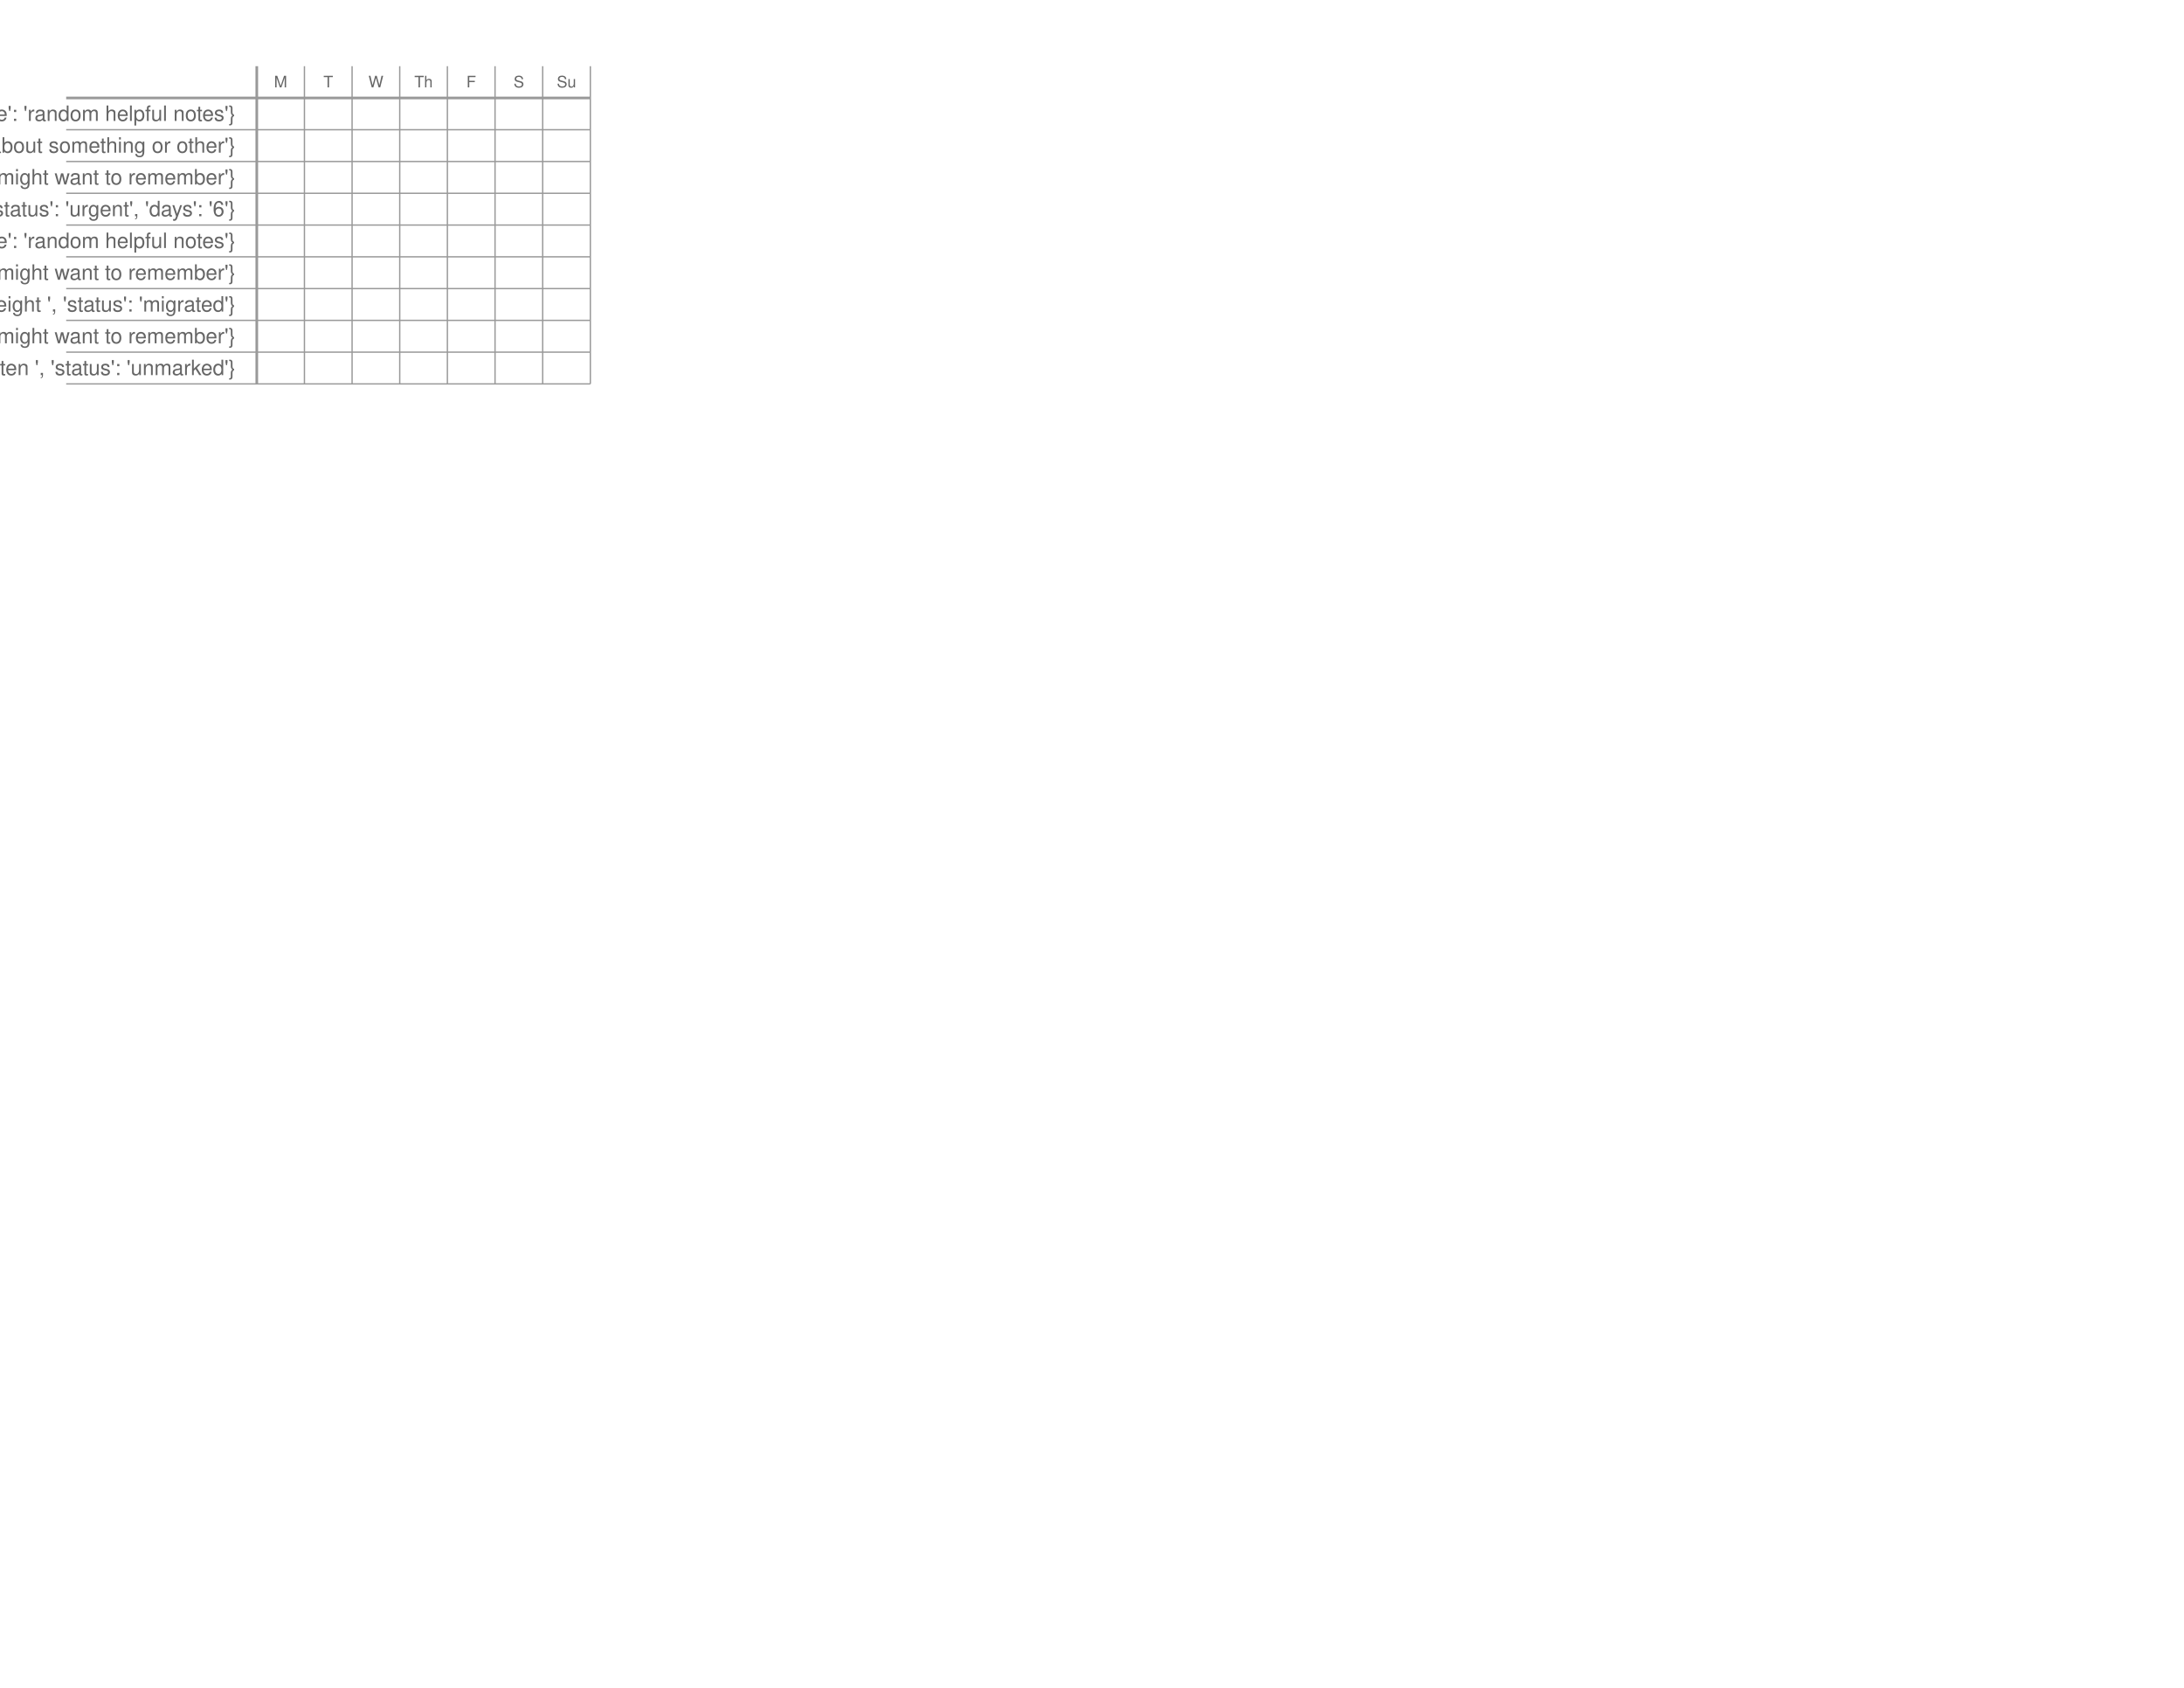
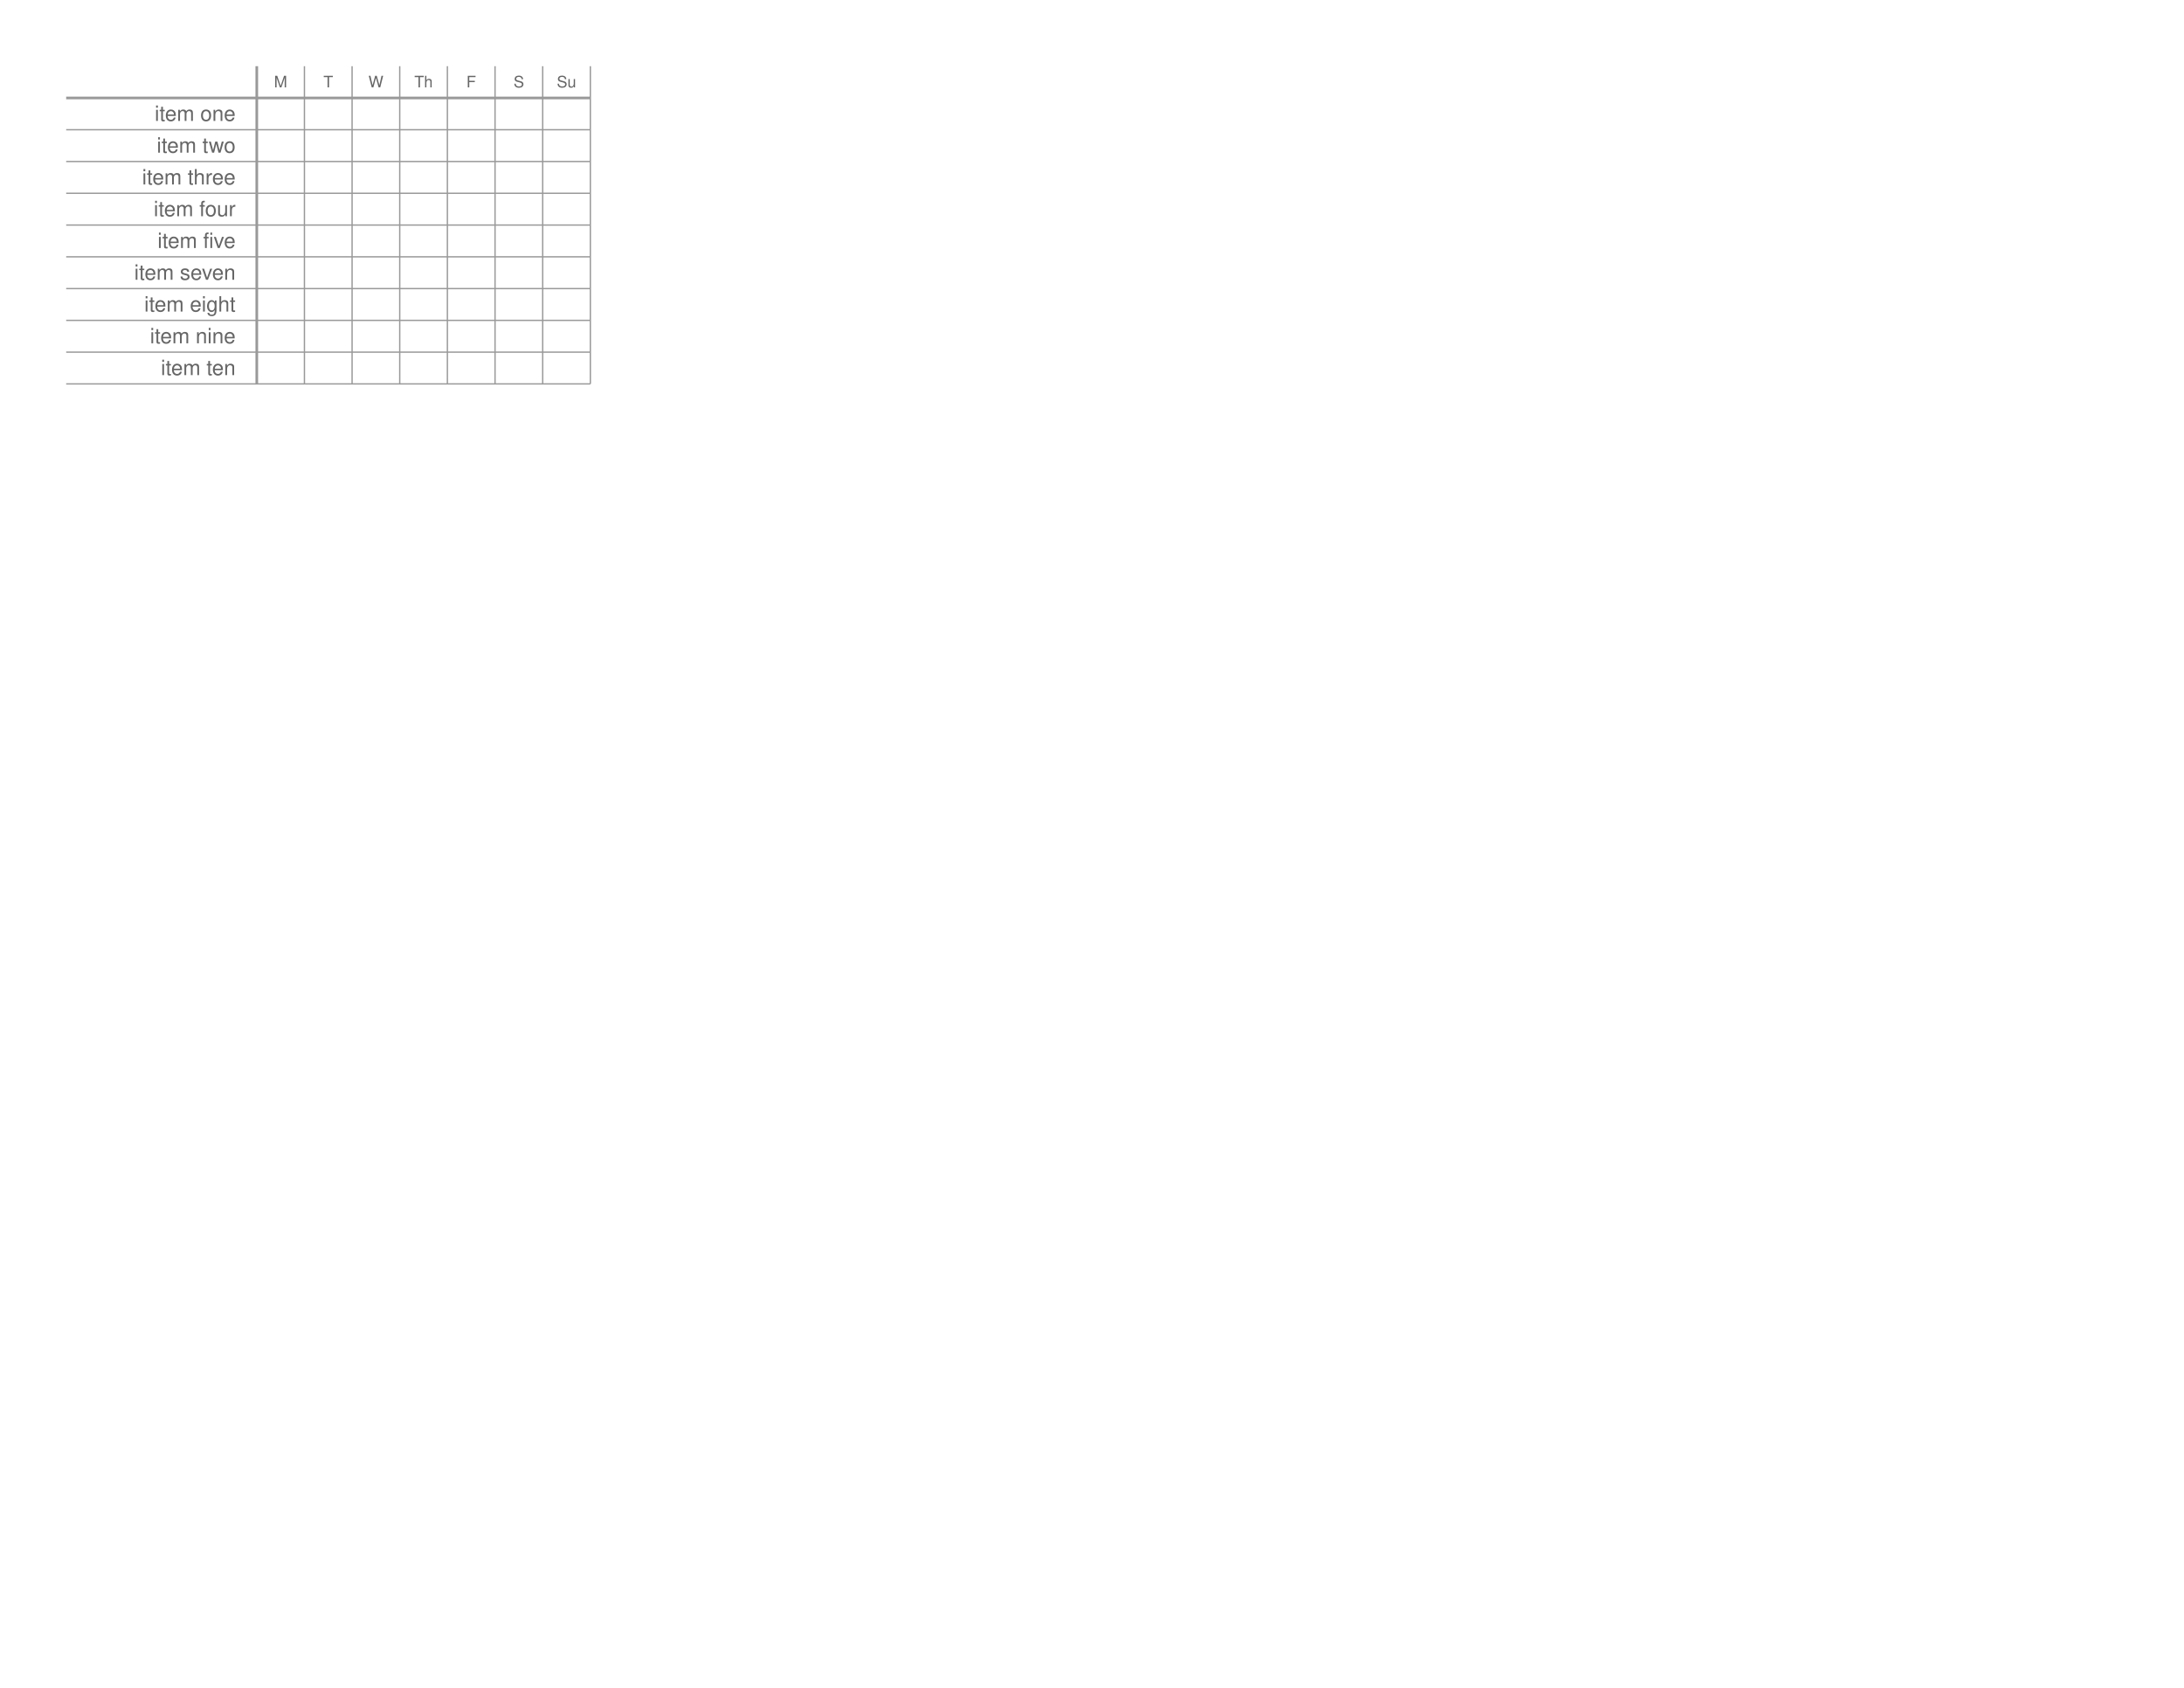
<svg xmlns="http://www.w3.org/2000/svg" width="100%" height="100%" viewBox="0 0 3300 2550">
  <g id="tracker" transform="translate(100, 100)">
    <line x1="288" y1="0" x2="288" y2="480.0" style="stroke:rgb(153,153,153);stroke-width:4" />
    <text x="324.0" y="24.0" style="font-family:'Helvetica';font-size:24px;fill:rgb(102,102,102);" text-anchor="middle" dominant-baseline="middle">M</text>
    <line x1="360" y1="0" x2="360" y2="480.0" style="stroke:rgb(153,153,153);stroke-width:2" />
    <text x="396.0" y="24.0" style="font-family:'Helvetica';font-size:24px;fill:rgb(102,102,102);" text-anchor="middle" dominant-baseline="middle">T</text>
    <line x1="432" y1="0" x2="432" y2="480.0" style="stroke:rgb(153,153,153);stroke-width:2" />
    <text x="468.0" y="24.0" style="font-family:'Helvetica';font-size:24px;fill:rgb(102,102,102);" text-anchor="middle" dominant-baseline="middle">W</text>
    <line x1="504" y1="0" x2="504" y2="480.0" style="stroke:rgb(153,153,153);stroke-width:2" />
    <text x="540.0" y="24.0" style="font-family:'Helvetica';font-size:24px;fill:rgb(102,102,102);" text-anchor="middle" dominant-baseline="middle">Th</text>
    <line x1="576" y1="0" x2="576" y2="480.0" style="stroke:rgb(153,153,153);stroke-width:2" />
    <text x="612.0" y="24.0" style="font-family:'Helvetica';font-size:24px;fill:rgb(102,102,102);" text-anchor="middle" dominant-baseline="middle">F</text>
    <line x1="648" y1="0" x2="648" y2="480.0" style="stroke:rgb(153,153,153);stroke-width:2" />
    <text x="684.0" y="24.0" style="font-family:'Helvetica';font-size:24px;fill:rgb(102,102,102);" text-anchor="middle" dominant-baseline="middle">S</text>
    <line x1="720" y1="0" x2="720" y2="480.0" style="stroke:rgb(153,153,153);stroke-width:2" />
    <text x="756.0" y="24.0" style="font-family:'Helvetica';font-size:24px;fill:rgb(102,102,102);" text-anchor="middle" dominant-baseline="middle">Su</text>
    <line x1="792" y1="0" x2="792" y2="480.0" style="stroke:rgb(153,153,153);stroke-width:2" />
    <line x1="0" y1="48.0" x2="792" y2="48.0" style="stroke:rgb(153,153,153);stroke-width:4" />
-     <text x="256" y="72.0" style="font-family:'Helvetica';font-size:32px;fill:rgb(102,102,102);" text-anchor="end" dominant-baseline="middle">{'name': 'item one ', 'context': '@internet ', 'status': 'done', 'days': 'mwf', 'note': 'random helpful notes'}</text>
+     <text x="256" y="72.0" style="font-family:'Helvetica';font-size:32px;fill:rgb(102,102,102);" text-anchor="end" dominant-baseline="middle">item one</text>
    <line x1="0" y1="96.0" x2="792" y2="96.0" style="stroke:rgb(153,153,153);stroke-width:2" />
-     <text x="256" y="120.0" style="font-family:'Helvetica';font-size:32px;fill:rgb(102,102,102);" text-anchor="end" dominant-baseline="middle">{'name': 'item two ', 'context': '@house ', 'status': 'done', 'note': 'about something or other'}</text>
+     <text x="256" y="120.0" style="font-family:'Helvetica';font-size:32px;fill:rgb(102,102,102);" text-anchor="end" dominant-baseline="middle">item two</text>
    <line x1="0" y1="144.0" x2="792" y2="144.0" style="stroke:rgb(153,153,153);stroke-width:2" />
-     <text x="256" y="168.0" style="font-family:'Helvetica';font-size:32px;fill:rgb(102,102,102);" text-anchor="end" dominant-baseline="middle">{'name': 'item three ', 'context': '@lab ', 'days': 'u', 'note': 'that i might want to remember'}</text>
+     <text x="256" y="168.0" style="font-family:'Helvetica';font-size:32px;fill:rgb(102,102,102);" text-anchor="end" dominant-baseline="middle">item three</text>
    <line x1="0" y1="192.0" x2="792" y2="192.0" style="stroke:rgb(153,153,153);stroke-width:2" />
-     <text x="256" y="216.0" style="font-family:'Helvetica';font-size:32px;fill:rgb(102,102,102);" text-anchor="end" dominant-baseline="middle">{'name': 'item four ', 'status': 'urgent', 'days': '6'}</text>
+     <text x="256" y="216.0" style="font-family:'Helvetica';font-size:32px;fill:rgb(102,102,102);" text-anchor="end" dominant-baseline="middle">item four</text>
    <line x1="0" y1="240.0" x2="792" y2="240.0" style="stroke:rgb(153,153,153);stroke-width:2" />
-     <text x="256" y="264.0" style="font-family:'Helvetica';font-size:32px;fill:rgb(102,102,102);" text-anchor="end" dominant-baseline="middle">{'name': 'item five ', 'context': '@internet ', 'status': '3rd priority', 'days': 'mwf', 'note': 'random helpful notes'}</text>
+     <text x="256" y="264.0" style="font-family:'Helvetica';font-size:32px;fill:rgb(102,102,102);" text-anchor="end" dominant-baseline="middle">item five</text>
    <line x1="0" y1="288.0" x2="792" y2="288.0" style="stroke:rgb(153,153,153);stroke-width:2" />
-     <text x="256" y="312.0" style="font-family:'Helvetica';font-size:32px;fill:rgb(102,102,102);" text-anchor="end" dominant-baseline="middle">{'name': 'item seven ', 'context': '@lab ', 'status': '*', 'days': 'u', 'note': 'that i might want to remember'}</text>
+     <text x="256" y="312.0" style="font-family:'Helvetica';font-size:32px;fill:rgb(102,102,102);" text-anchor="end" dominant-baseline="middle">item seven</text>
    <line x1="0" y1="336.0" x2="792" y2="336.0" style="stroke:rgb(153,153,153);stroke-width:2" />
-     <text x="256" y="360.0" style="font-family:'Helvetica';font-size:32px;fill:rgb(102,102,102);" text-anchor="end" dominant-baseline="middle">{'name': 'item eight ', 'status': 'migrated'}</text>
+     <text x="256" y="360.0" style="font-family:'Helvetica';font-size:32px;fill:rgb(102,102,102);" text-anchor="end" dominant-baseline="middle">item eight</text>
    <line x1="0" y1="384.0" x2="792" y2="384.0" style="stroke:rgb(153,153,153);stroke-width:2" />
-     <text x="256" y="408.0" style="font-family:'Helvetica';font-size:32px;fill:rgb(102,102,102);" text-anchor="end" dominant-baseline="middle">{'name': 'item nine ', 'context': '@lab ', 'status': 'alice', 'days': 'u', 'note': 'that i might want to remember'}</text>
+     <text x="256" y="408.0" style="font-family:'Helvetica';font-size:32px;fill:rgb(102,102,102);" text-anchor="end" dominant-baseline="middle">item nine</text>
    <line x1="0" y1="432.0" x2="792" y2="432.0" style="stroke:rgb(153,153,153);stroke-width:2" />
-     <text x="256" y="456.0" style="font-family:'Helvetica';font-size:32px;fill:rgb(102,102,102);" text-anchor="end" dominant-baseline="middle">{'name': 'item ten ', 'status': 'unmarked'}</text>
+     <text x="256" y="456.0" style="font-family:'Helvetica';font-size:32px;fill:rgb(102,102,102);" text-anchor="end" dominant-baseline="middle">item ten</text>
    <line x1="0" y1="480.0" x2="792" y2="480.0" style="stroke:rgb(153,153,153);stroke-width:2" />
  </g>
</svg>
